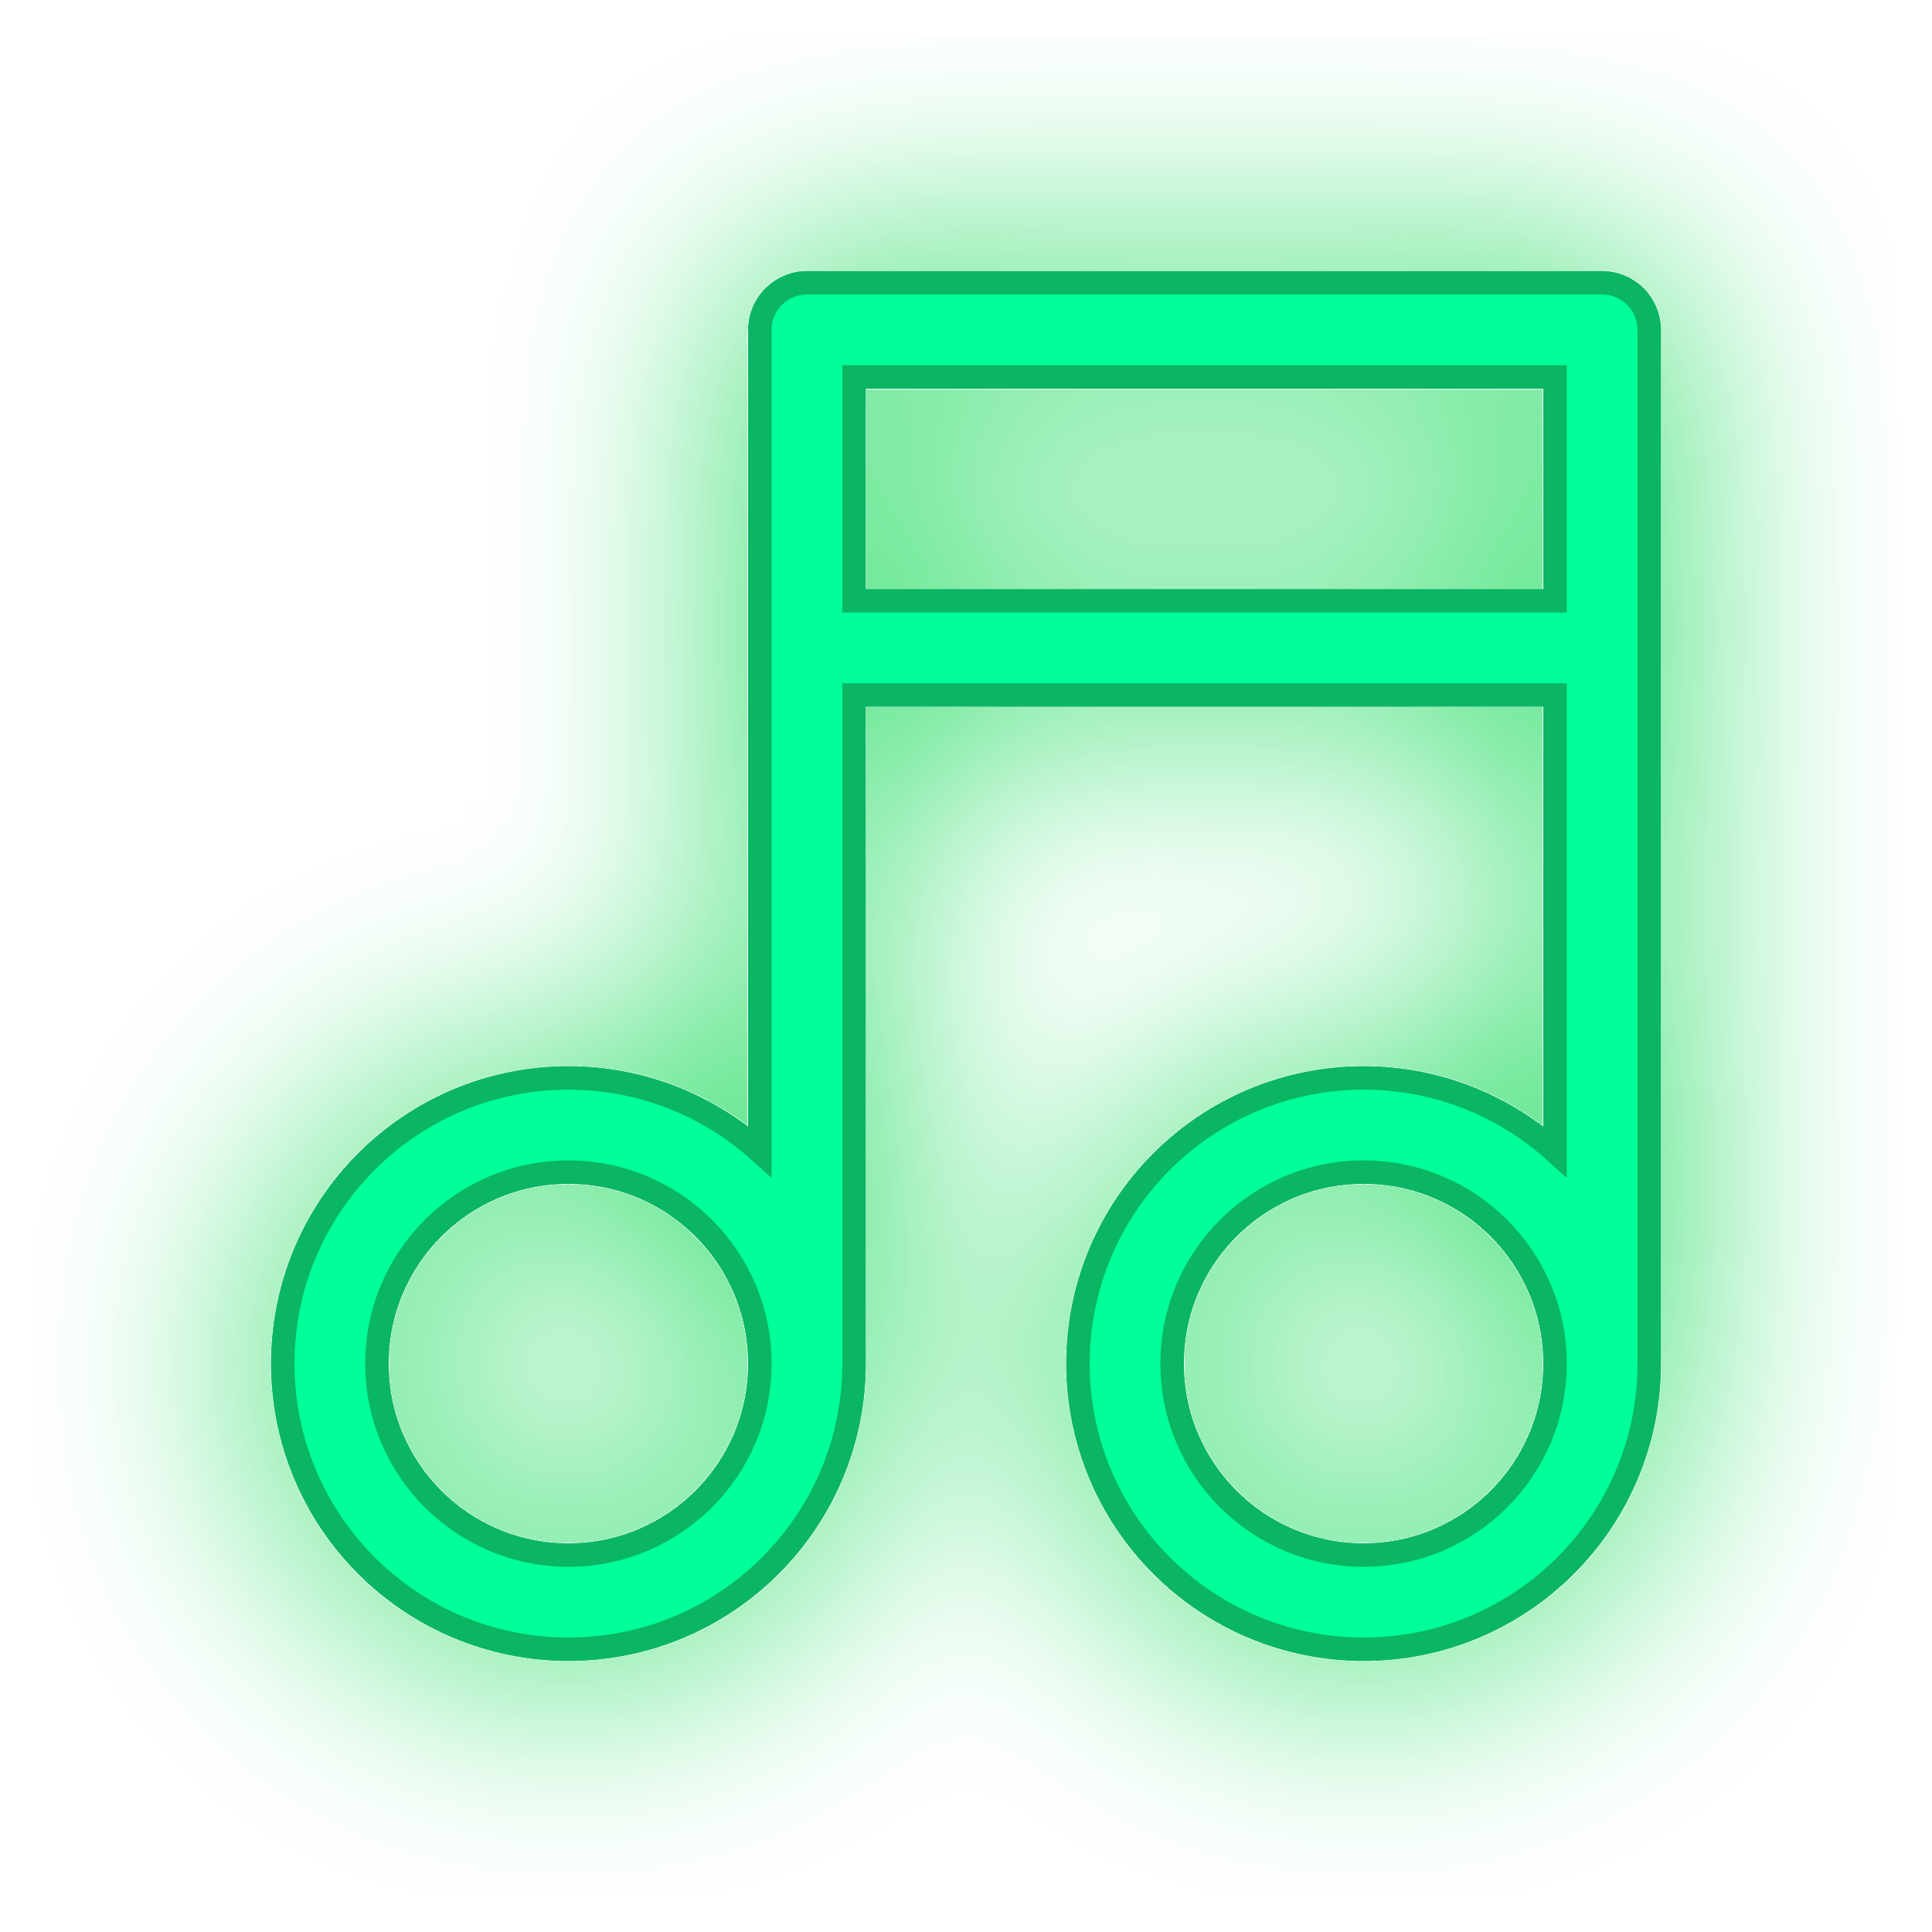
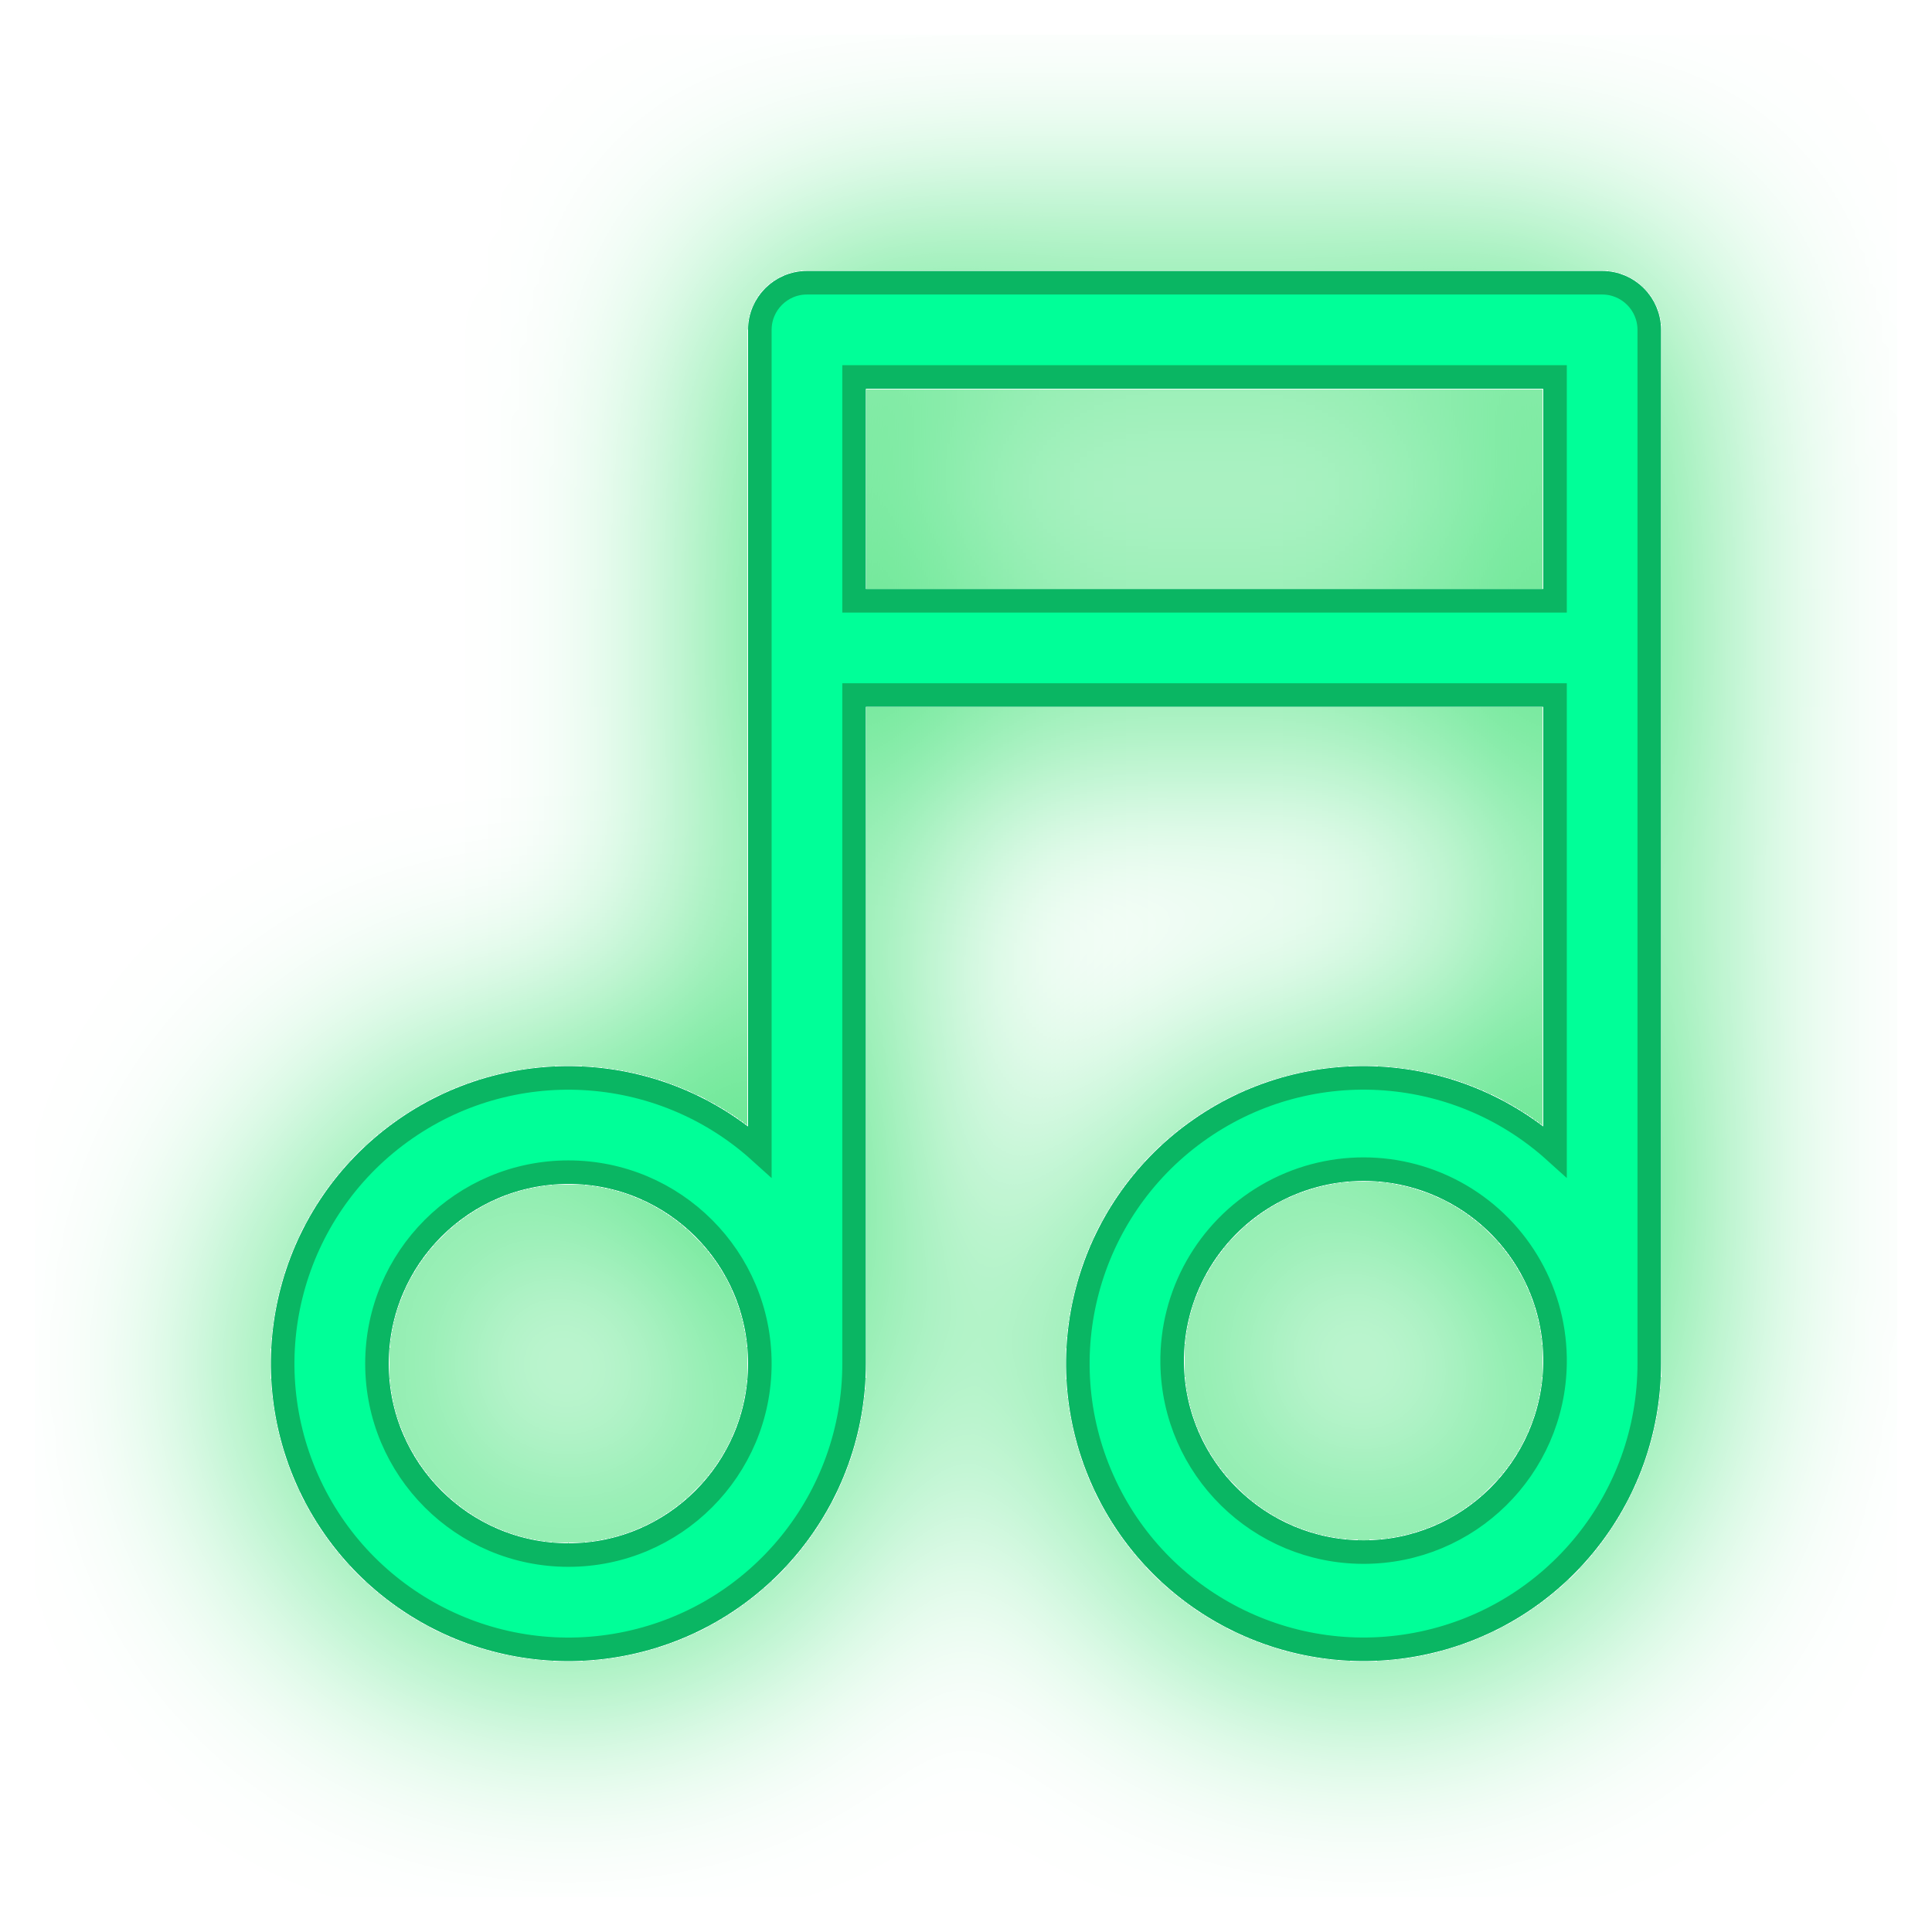
- <svg xmlns="http://www.w3.org/2000/svg" width="41" height="41" viewBox="0 0 41 41" fill="none">
-   <g filter="url(#filter0_d_929_26424)">
-     <path fill-rule="evenodd" clip-rule="evenodd" d="M16.125 7C16.125 6.448 16.573 6 17.125 6H34C34.265 6 34.52 6.105 34.707 6.293C34.895 6.48 35 6.735 35 7L35 13.747C35 13.748 35 13.749 35 13.75C35 13.751 35 13.752 35 13.753L35 28.938C35 32.286 32.286 35 28.938 35C25.589 35 22.875 32.286 22.875 28.938C22.875 25.589 25.589 22.875 28.938 22.875C30.5 22.875 31.925 23.466 33 24.437L33 14.75H18.125V28.938C18.125 32.286 15.411 35 12.062 35C8.714 35 6 32.286 6 28.938C6 25.589 8.714 22.875 12.062 22.875C13.625 22.875 15.05 23.466 16.125 24.437V7ZM18.125 12.75H33L33 8H18.125V12.75ZM16.125 28.938C16.125 26.694 14.306 24.875 12.062 24.875C9.819 24.875 8 26.694 8 28.938C8 31.181 9.819 33 12.062 33C14.306 33 16.125 31.181 16.125 28.938ZM33 28.938C33 26.694 31.181 24.875 28.938 24.875C26.694 24.875 24.875 26.694 24.875 28.938C24.875 31.181 26.694 33 28.938 33C31.181 33 33 31.181 33 28.938Z" fill="#00FF98" />
-     <path fill-rule="evenodd" clip-rule="evenodd" d="M16.125 7C16.125 6.448 16.573 6 17.125 6H34C34.265 6 34.52 6.105 34.707 6.293C34.895 6.48 35 6.735 35 7L35 13.747C35 13.748 35 13.749 35 13.75C35 13.751 35 13.752 35 13.753L35 28.938C35 32.286 32.286 35 28.938 35C25.589 35 22.875 32.286 22.875 28.938C22.875 25.589 25.589 22.875 28.938 22.875C30.5 22.875 31.925 23.466 33 24.437L33 14.75H18.125V28.938C18.125 32.286 15.411 35 12.062 35C8.714 35 6 32.286 6 28.938C6 25.589 8.714 22.875 12.062 22.875C13.625 22.875 15.05 23.466 16.125 24.437V7ZM18.125 12.75H33L33 8H18.125V12.75ZM16.125 28.938C16.125 26.694 14.306 24.875 12.062 24.875C9.819 24.875 8 26.694 8 28.938C8 31.181 9.819 33 12.062 33C14.306 33 16.125 31.181 16.125 28.938ZM33 28.938C33 26.694 31.181 24.875 28.938 24.875C26.694 24.875 24.875 26.694 24.875 28.938C24.875 31.181 26.694 33 28.938 33C31.181 33 33 31.181 33 28.938Z" stroke="#0AB663" stroke-width="0.5" />
+ <svg xmlns="http://www.w3.org/2000/svg" width="41" height="41" fill="none">
+   <g filter="url(#a)" clip-rule="evenodd">
+     <path fill-rule="evenodd" d="M16.125 7a1 1 0 0 1 1-1H34a1 1 0 0 1 1 1V28.937a6.063 6.063 0 1 1-2-4.5V14.75H18.125v14.188a6.063 6.063 0 1 1-2-4.5V7Zm2 5.75H33V8H18.125v4.75Zm-2 16.188a4.062 4.062 0 1 0-8.125 0 4.062 4.062 0 0 0 8.125 0Zm16.875 0a4.063 4.063 0 1 0-8.125 0 4.063 4.063 0 0 0 8.125 0Z" fill="#00FF98" />
+     <path d="M16.125 7a1 1 0 0 1 1-1H34a1 1 0 0 1 1 1V28.937a6.063 6.063 0 1 1-2-4.5V14.75H18.125v14.188a6.063 6.063 0 1 1-2-4.5V7Zm2 5.75H33V8H18.125v4.75Zm-2 16.188a4.062 4.062 0 1 0-8.125 0 4.062 4.062 0 0 0 8.125 0Zm16.875 0a4.063 4.063 0 1 0-8.125 0 4.063 4.063 0 0 0 8.125 0Z" stroke="#0AB663" stroke-width=".5" />
  </g>
  <defs>
-     <filter id="filter0_d_929_26424" x="0.75" y="0.75" width="39.5" height="39.5" filterUnits="userSpaceOnUse" color-interpolation-filters="sRGB">
+     <filter id="a" x=".75" y=".75" width="39.5" height="39.5" filterUnits="userSpaceOnUse" color-interpolation-filters="sRGB">
      <feFlood flood-opacity="0" result="BackgroundImageFix" />
-       <feColorMatrix in="SourceAlpha" type="matrix" values="0 0 0 0 0 0 0 0 0 0 0 0 0 0 0 0 0 0 127 0" result="hardAlpha" />
+       <feColorMatrix in="SourceAlpha" values="0 0 0 0 0 0 0 0 0 0 0 0 0 0 0 0 0 0 127 0" result="hardAlpha" />
      <feOffset />
      <feGaussianBlur stdDeviation="2.5" />
      <feComposite in2="hardAlpha" operator="out" />
-       <feColorMatrix type="matrix" values="0 0 0 0 0.008 0 0 0 0 0.843 0 0 0 0 0.292 0 0 0 1 0" />
-       <feBlend mode="normal" in2="BackgroundImageFix" result="effect1_dropShadow_929_26424" />
-       <feBlend mode="normal" in="SourceGraphic" in2="effect1_dropShadow_929_26424" result="shape" />
+       <feColorMatrix values="0 0 0 0 0.008 0 0 0 0 0.843 0 0 0 0 0.292 0 0 0 1 0" />
+       <feBlend in2="BackgroundImageFix" result="effect1_dropShadow_929_26424" />
+       <feBlend in="SourceGraphic" in2="effect1_dropShadow_929_26424" result="shape" />
    </filter>
  </defs>
</svg>
